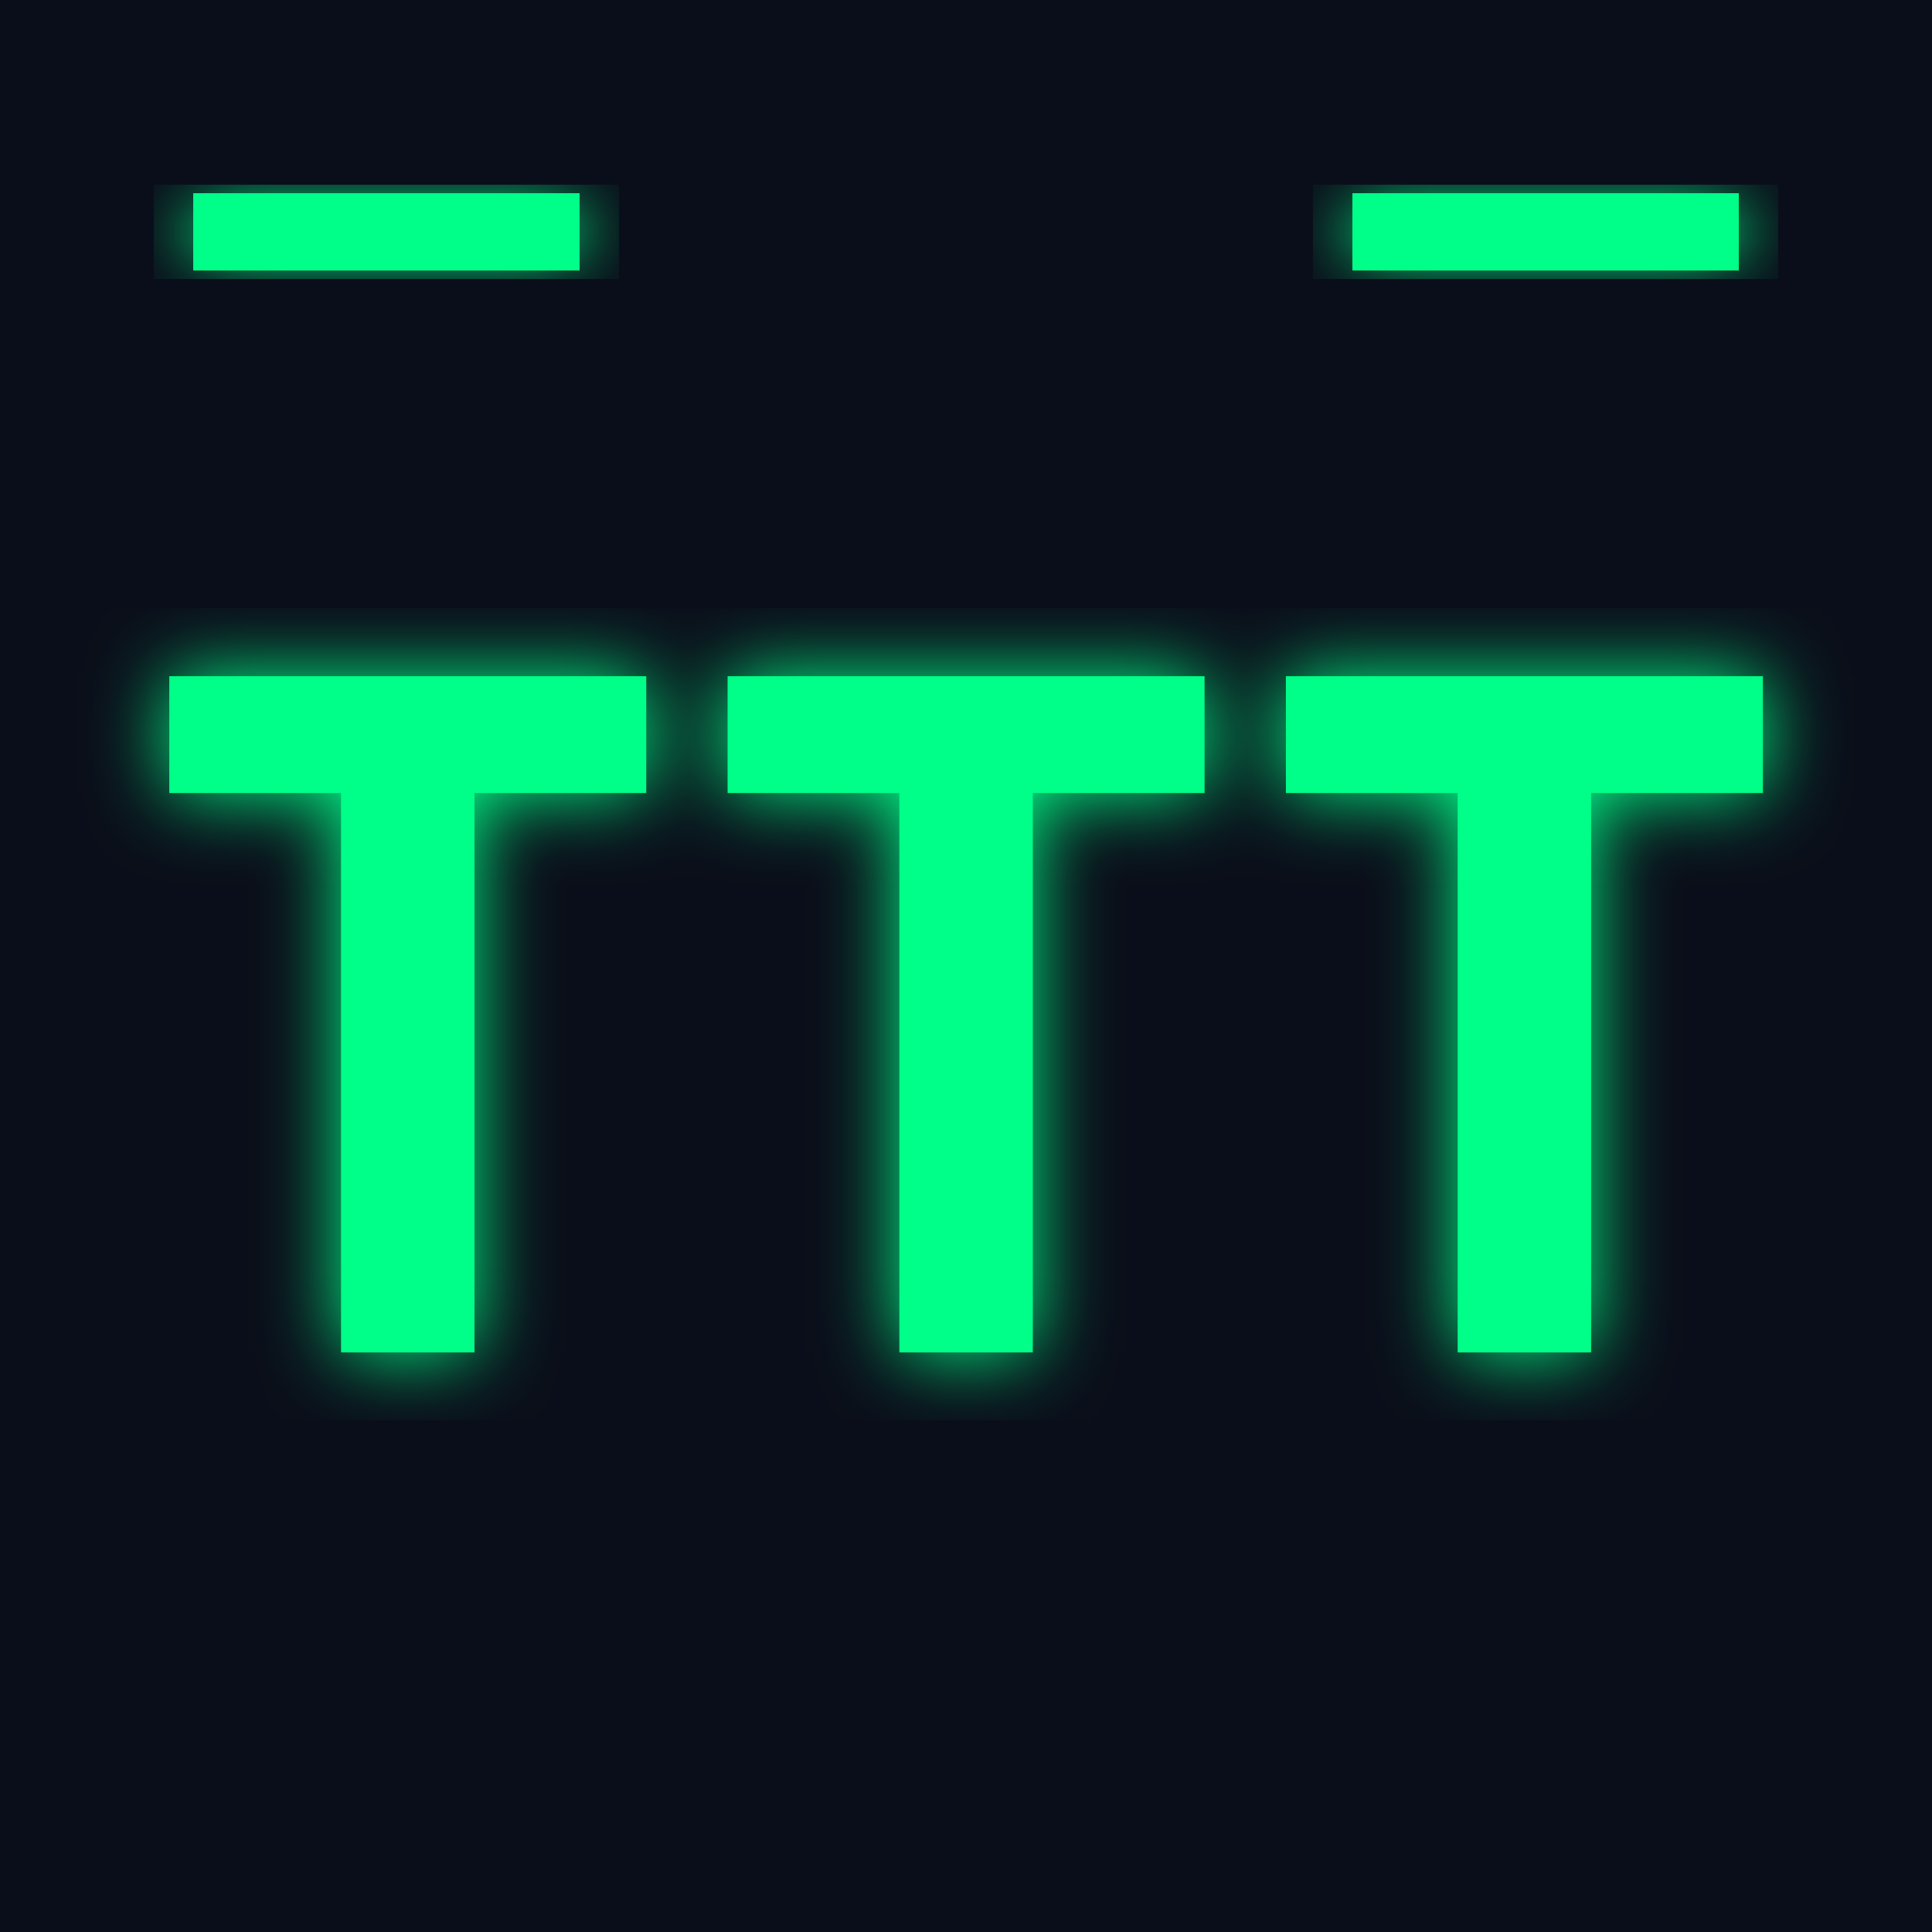
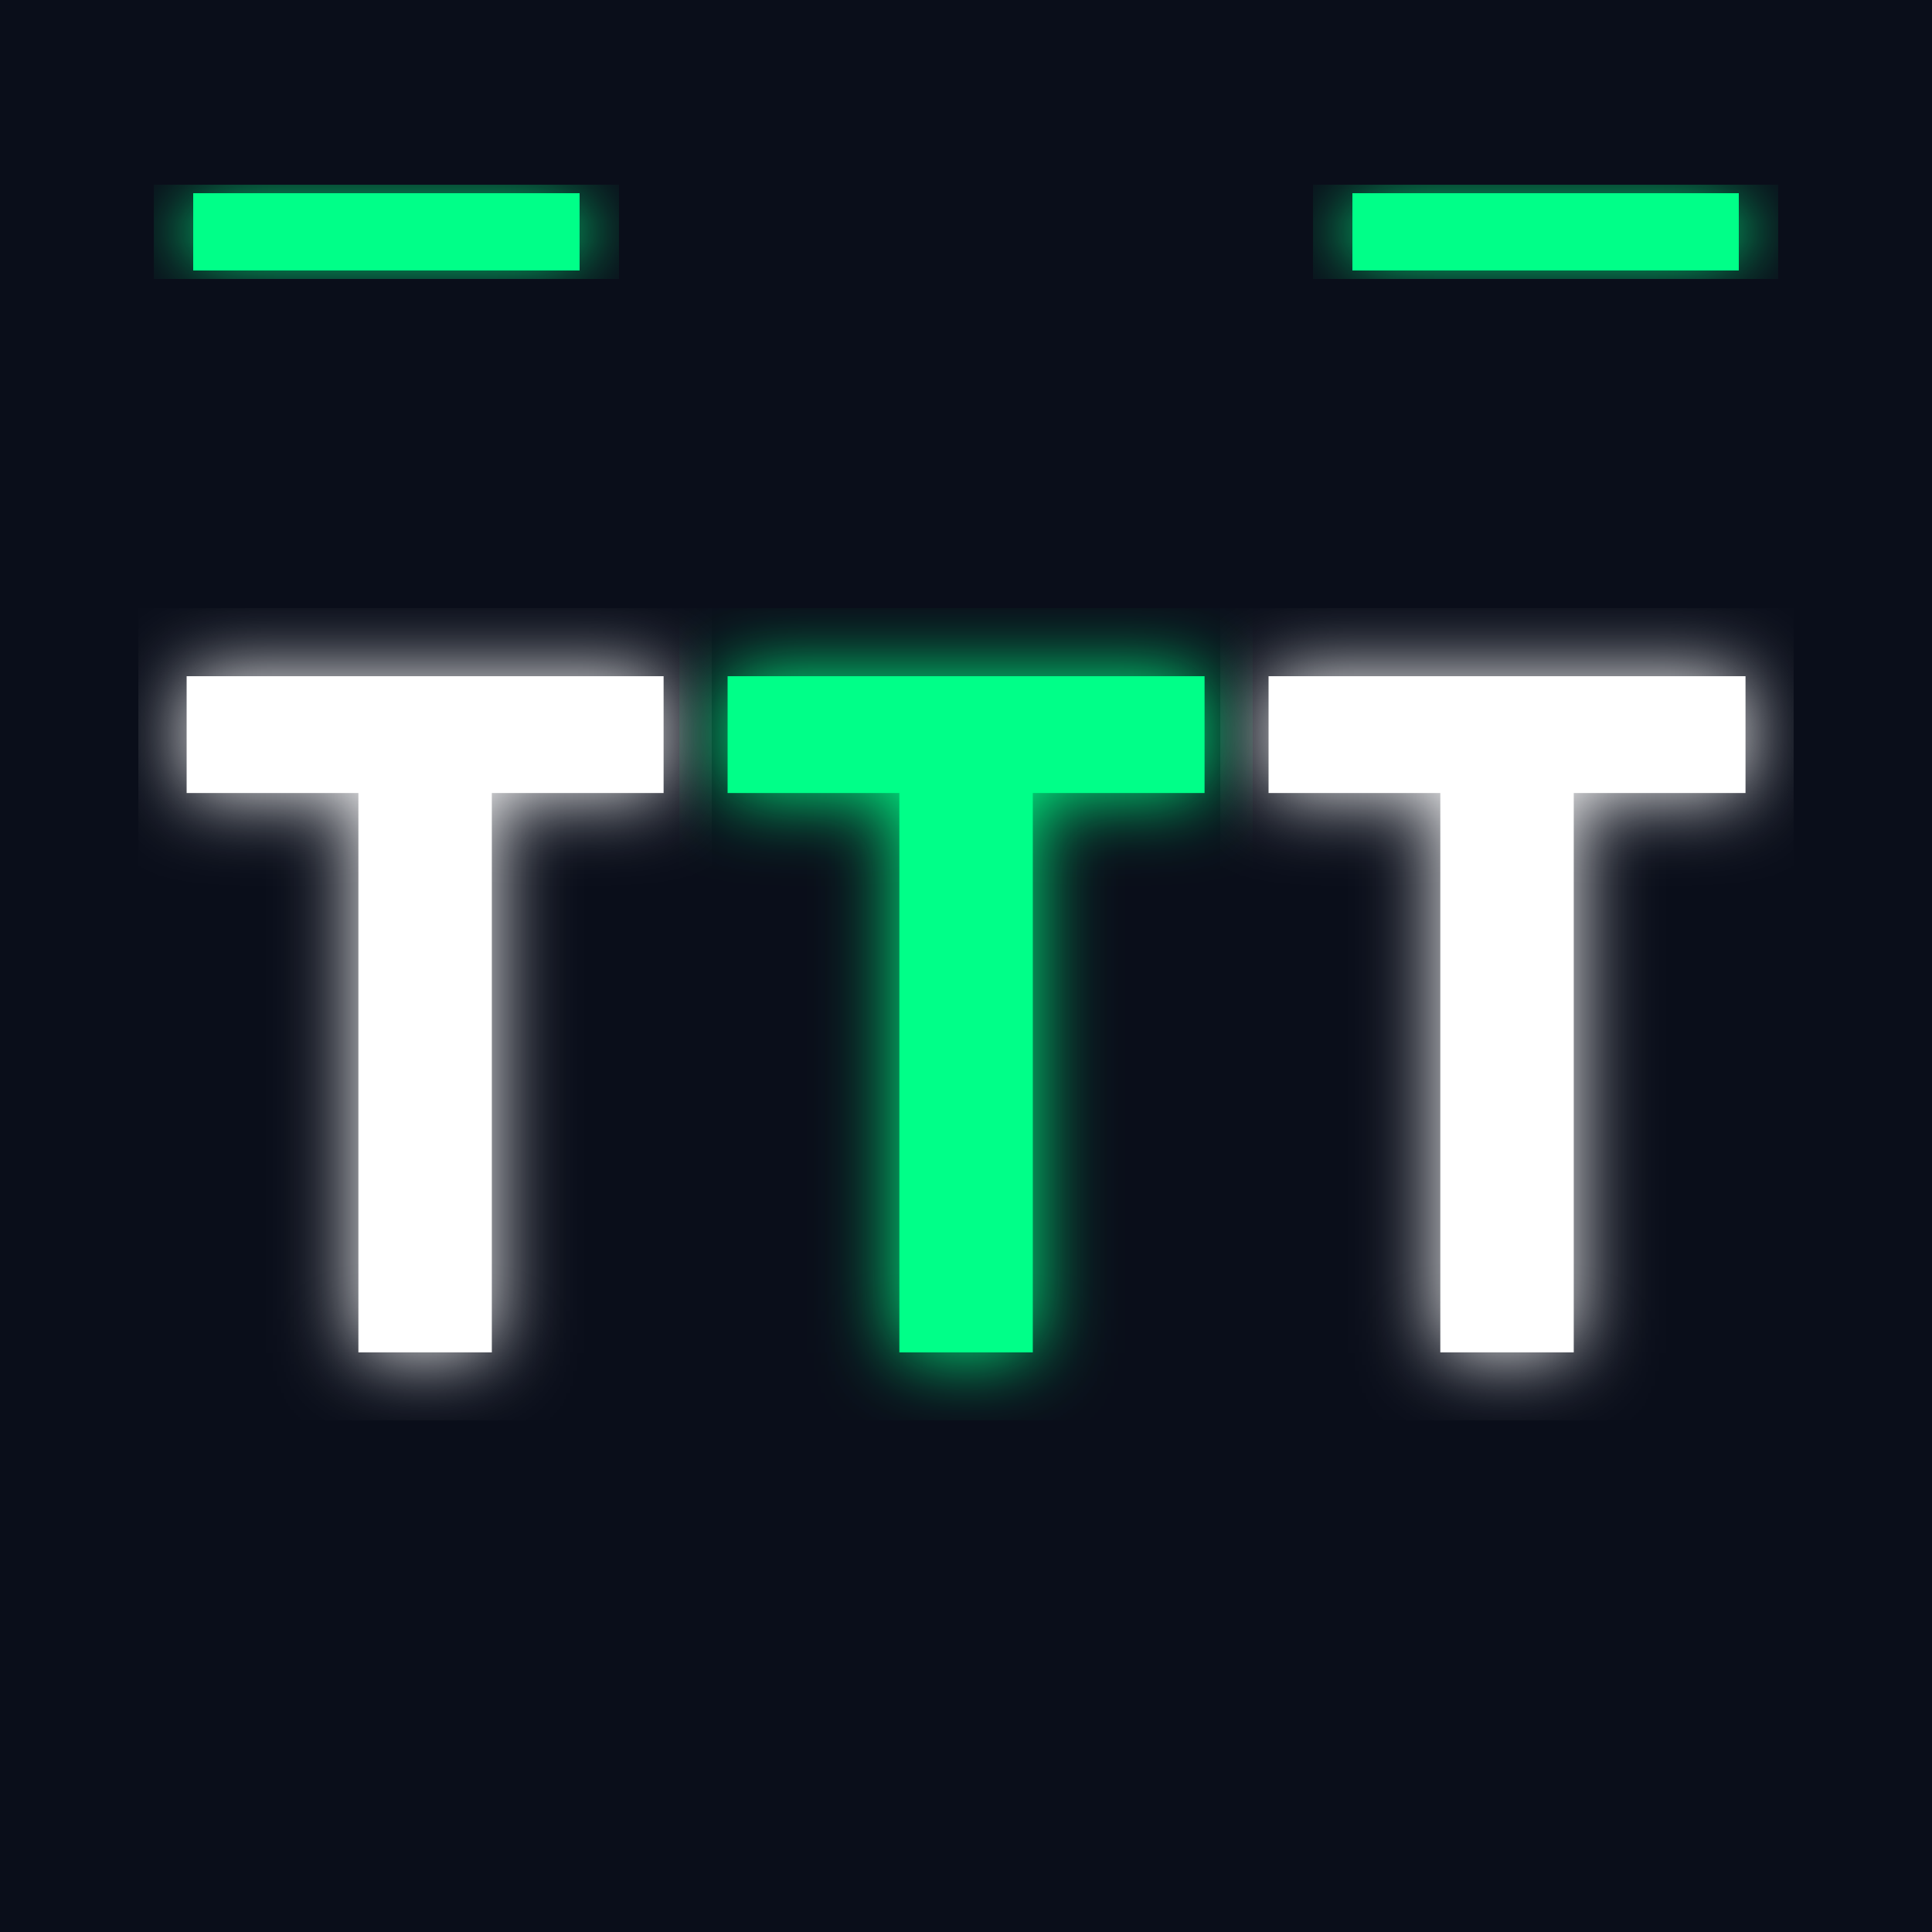
<svg xmlns="http://www.w3.org/2000/svg" viewBox="0 0 100 100">
  <rect width="100" height="100" fill="#0a0e1a" />
  <defs>
    <filter id="glow">
      <feGaussianBlur stdDeviation="2" result="coloredBlur" />
      <feMerge>
        <feMergeNode in="coloredBlur" />
        <feMergeNode in="SourceGraphic" />
      </feMerge>
    </filter>
  </defs>
-   <text x="50" y="70" font-family="monospace" font-size="48" font-weight="900" text-anchor="middle" fill="#00ff88" filter="url(#glow)">TTT</text>
+   <text x="22" y="70" font-family="monospace" font-size="48" font-weight="900" text-anchor="middle" fill="#ffffff" filter="url(#glow)">T</text>
+   <text x="50" y="70" font-family="monospace" font-size="48" font-weight="900" text-anchor="middle" fill="#00ff88" filter="url(#glow)">T</text>
+   <text x="78" y="70" font-family="monospace" font-size="48" font-weight="900" text-anchor="middle" fill="#ffffff" filter="url(#glow)">T</text>
  <rect x="10" y="10" width="20" height="4" fill="#00ff88" filter="url(#glow)" />
  <rect x="70" y="10" width="20" height="4" fill="#00ff88" filter="url(#glow)" />
</svg>
